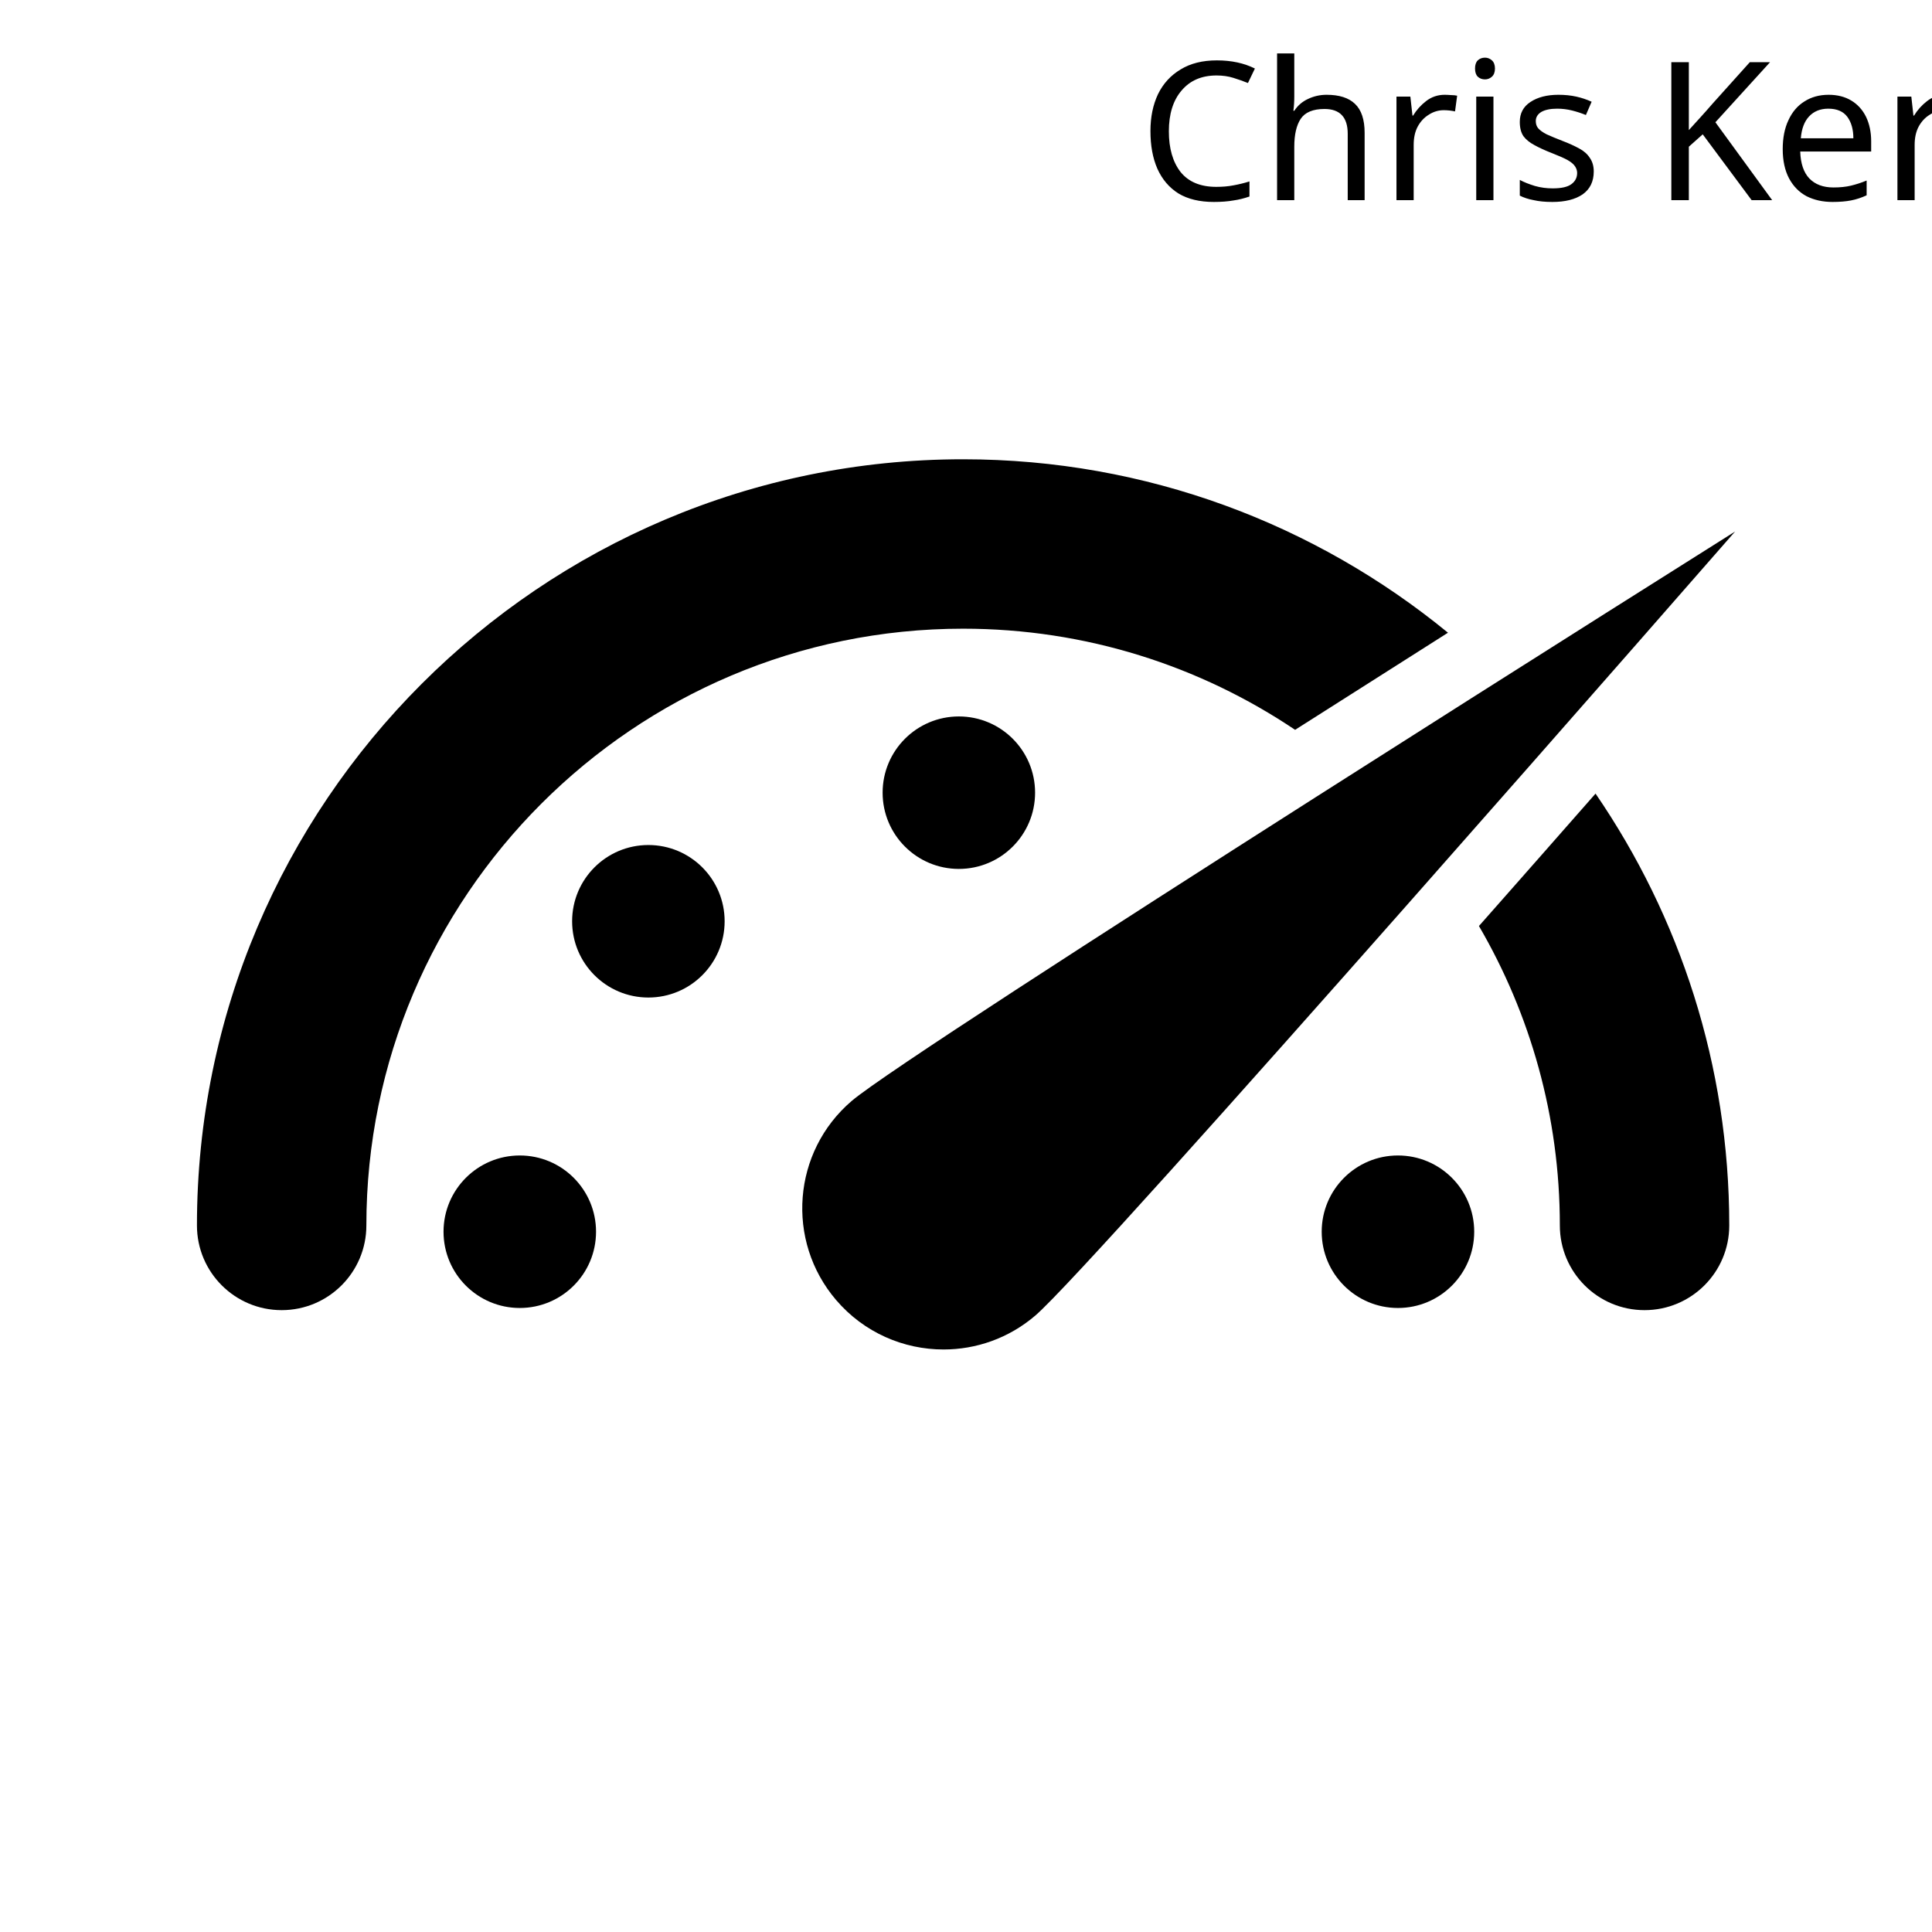
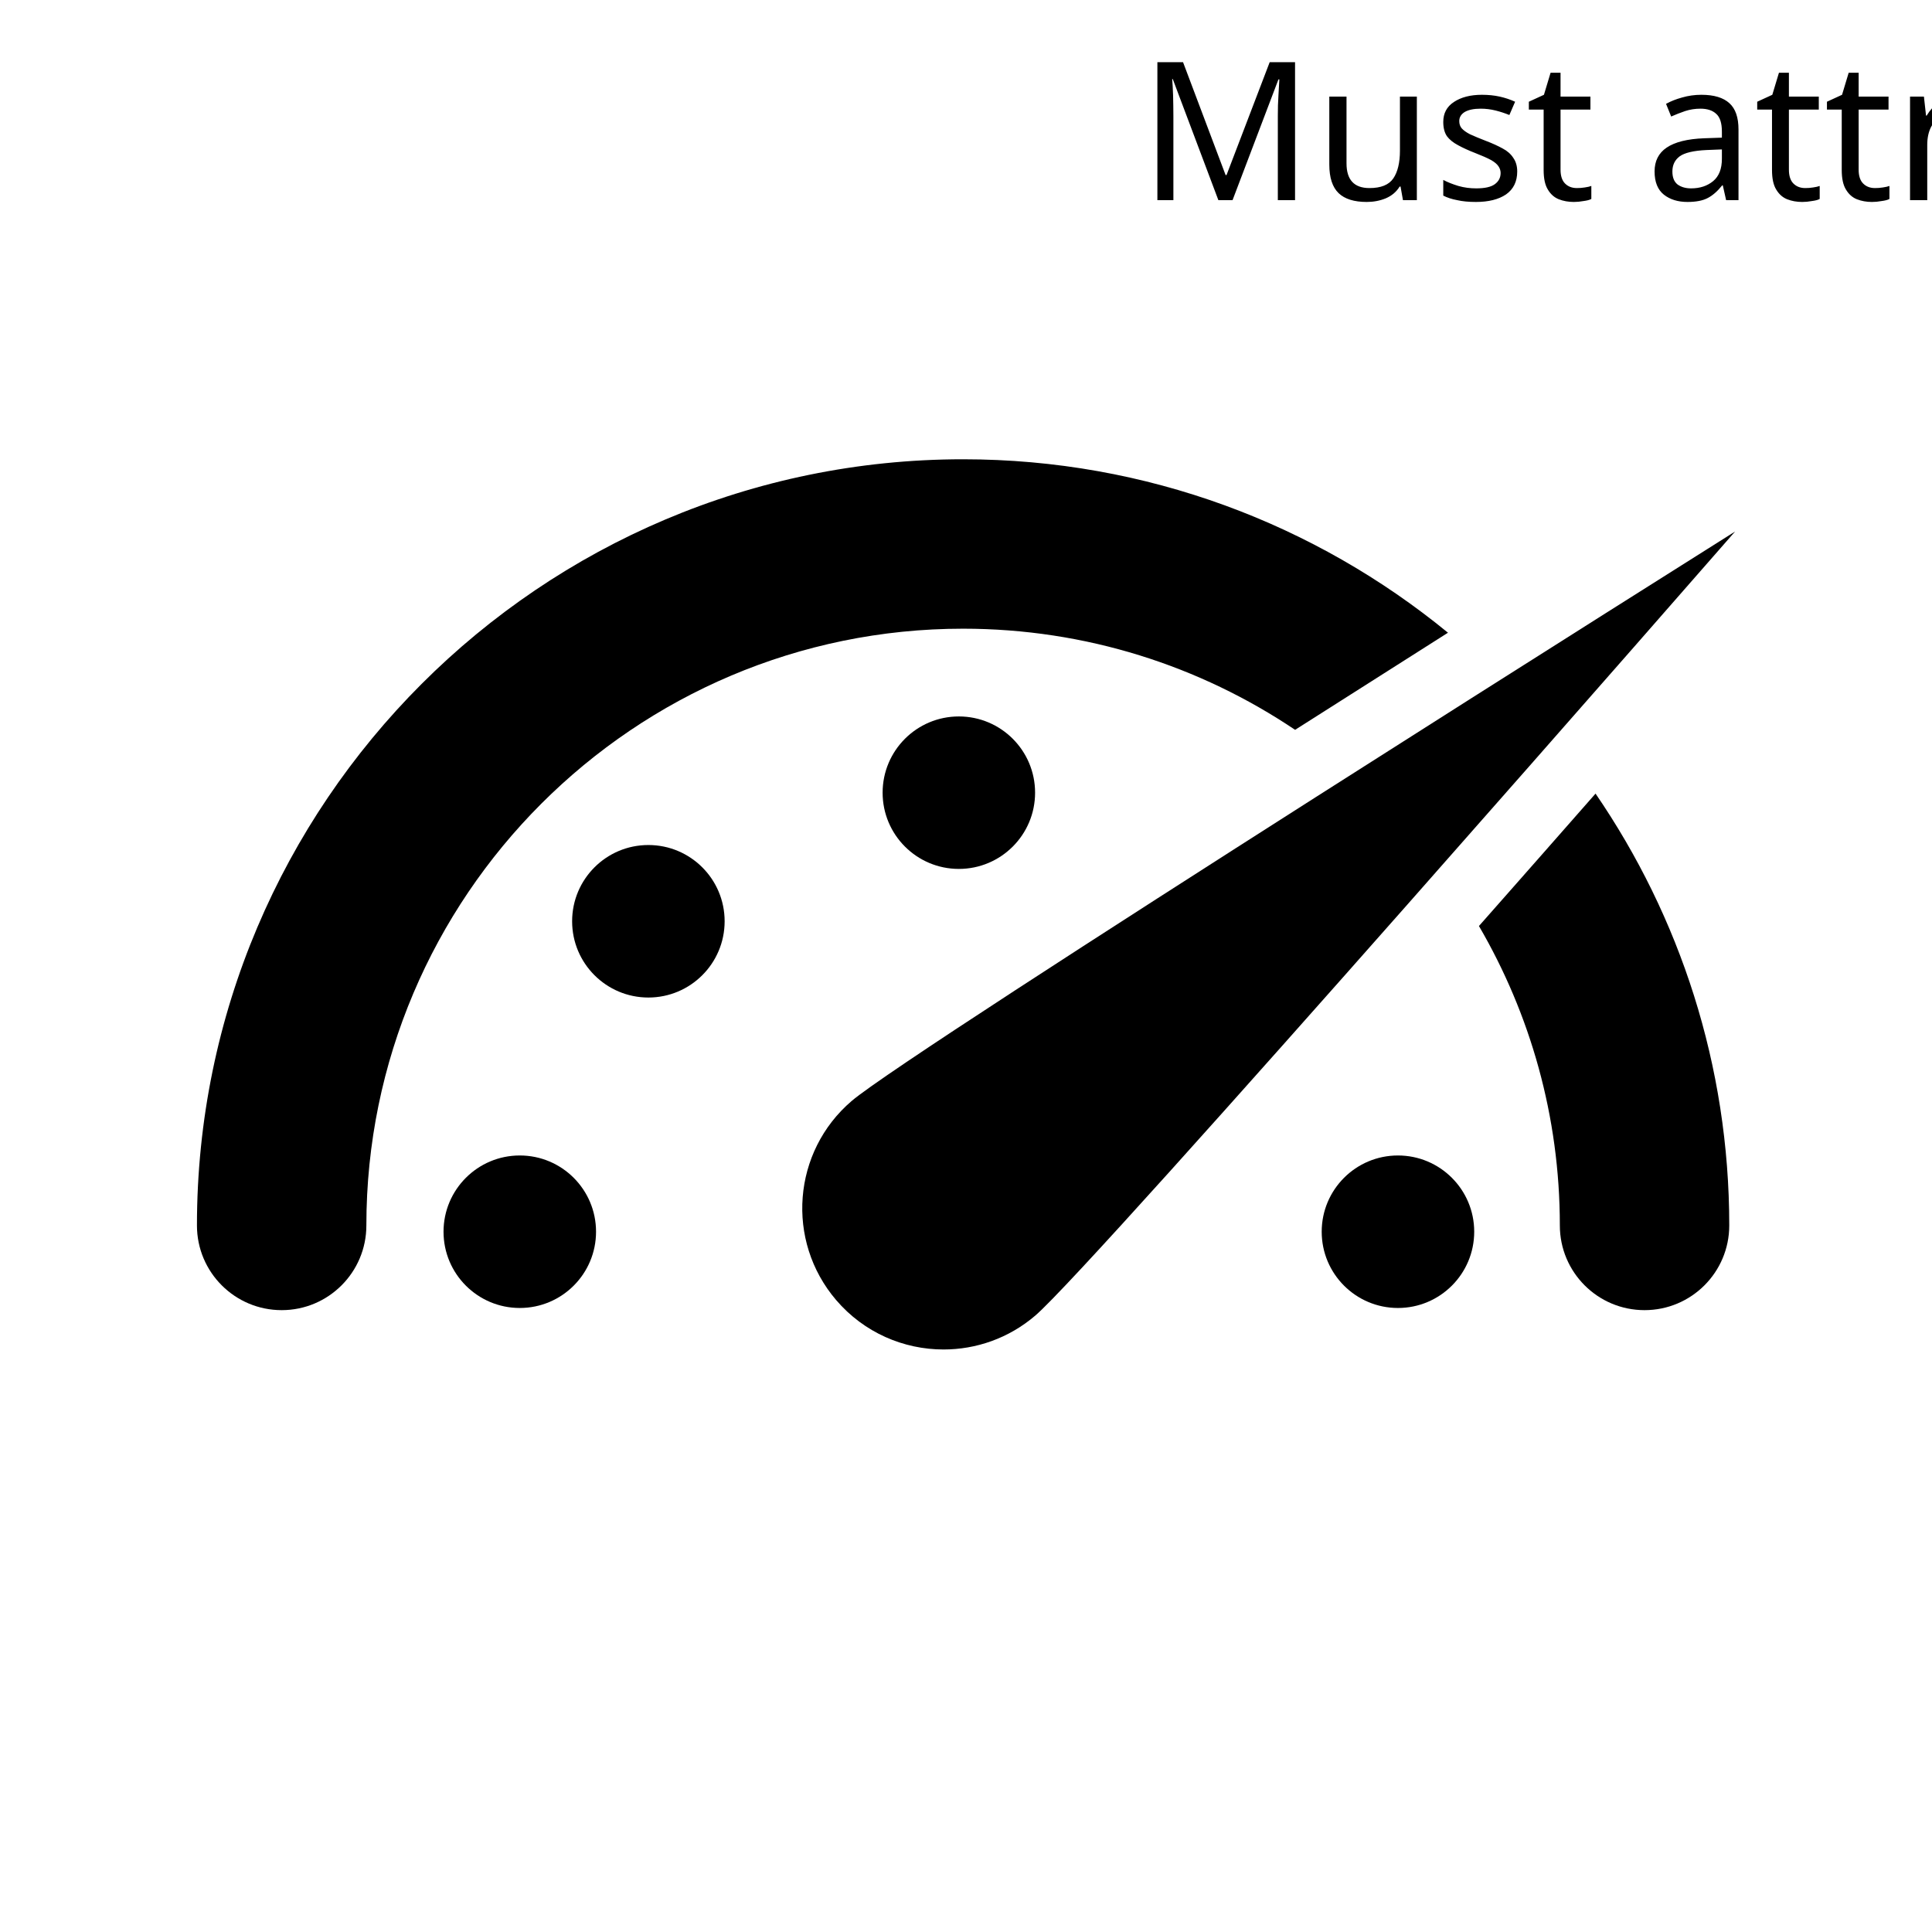
<svg xmlns="http://www.w3.org/2000/svg" version="1.1" id="Layer_1" x="0px" y="0px" width="100px" height="100px" viewBox="0 0 100 100" enable-background="new 0 0 100 100" xml:space="preserve">
  <defs id="defs31" />
  <g id="g3">
    <g id="g5">
      <path d="M80.737,63.429c0,2.422,1.962,4.384,4.384,4.384s4.385-1.962,4.385-4.384c0-8.286-2.558-15.984-6.921-22.352    c-1.91,2.175-3.954,4.497-6.035,6.854C79.207,52.49,80.737,57.782,80.737,63.429z" id="path7" />
      <path d="M49.849,23.772c-21.866,0-39.655,17.79-39.655,39.657c0,2.422,1.963,4.384,4.385,4.384s4.384-1.962,4.384-4.384    c0-17.032,13.855-30.888,30.886-30.888c6.355,0,12.269,1.931,17.185,5.235c2.715-1.729,5.397-3.433,7.913-5.027    C68.104,27.143,59.363,23.772,49.849,23.772z" id="path9" />
      <path d="M89.807,27.512c0,0-42.654,26.848-45.723,29.472c-3.068,2.622-3.429,7.236-0.806,10.306    c1.446,1.69,3.496,2.559,5.559,2.559c1.681,0,3.37-0.575,4.747-1.753C56.651,65.472,89.807,27.512,89.807,27.512z" id="path11" />
    </g>
    <g id="g13">
      <circle cx="49.63" cy="41.029" r="3.946" id="circle15" />
    </g>
    <g id="g17">
      <circle cx="33.56" cy="47.685" r="3.947" id="circle19" />
    </g>
    <g id="g21">
      <circle cx="26.904" cy="63.754" r="3.947" id="circle23" />
    </g>
    <g id="g25">
      <circle cx="72.358" cy="63.754" r="3.947" id="circle27" />
    </g>
  </g>
  <text id="text7204" y="10.359" x="58.938" style="font-size:40px;font-style:normal;font-weight:normal;line-height:125%;letter-spacing:0px;word-spacing:0px;fill:#000000;fill-opacity:1;stroke:none;font-family:Sans" xml:space="preserve">
-     <tspan style="font-size:10px" y="10.359" x="58.938" id="tspan7206">Chris Kerr</tspan>
+     <tspan style="font-size:10px" y="10.359" x="58.938" id="tspan7206">Must attribute illustrator, Chris Kerr</tspan>
  </text>
</svg>
